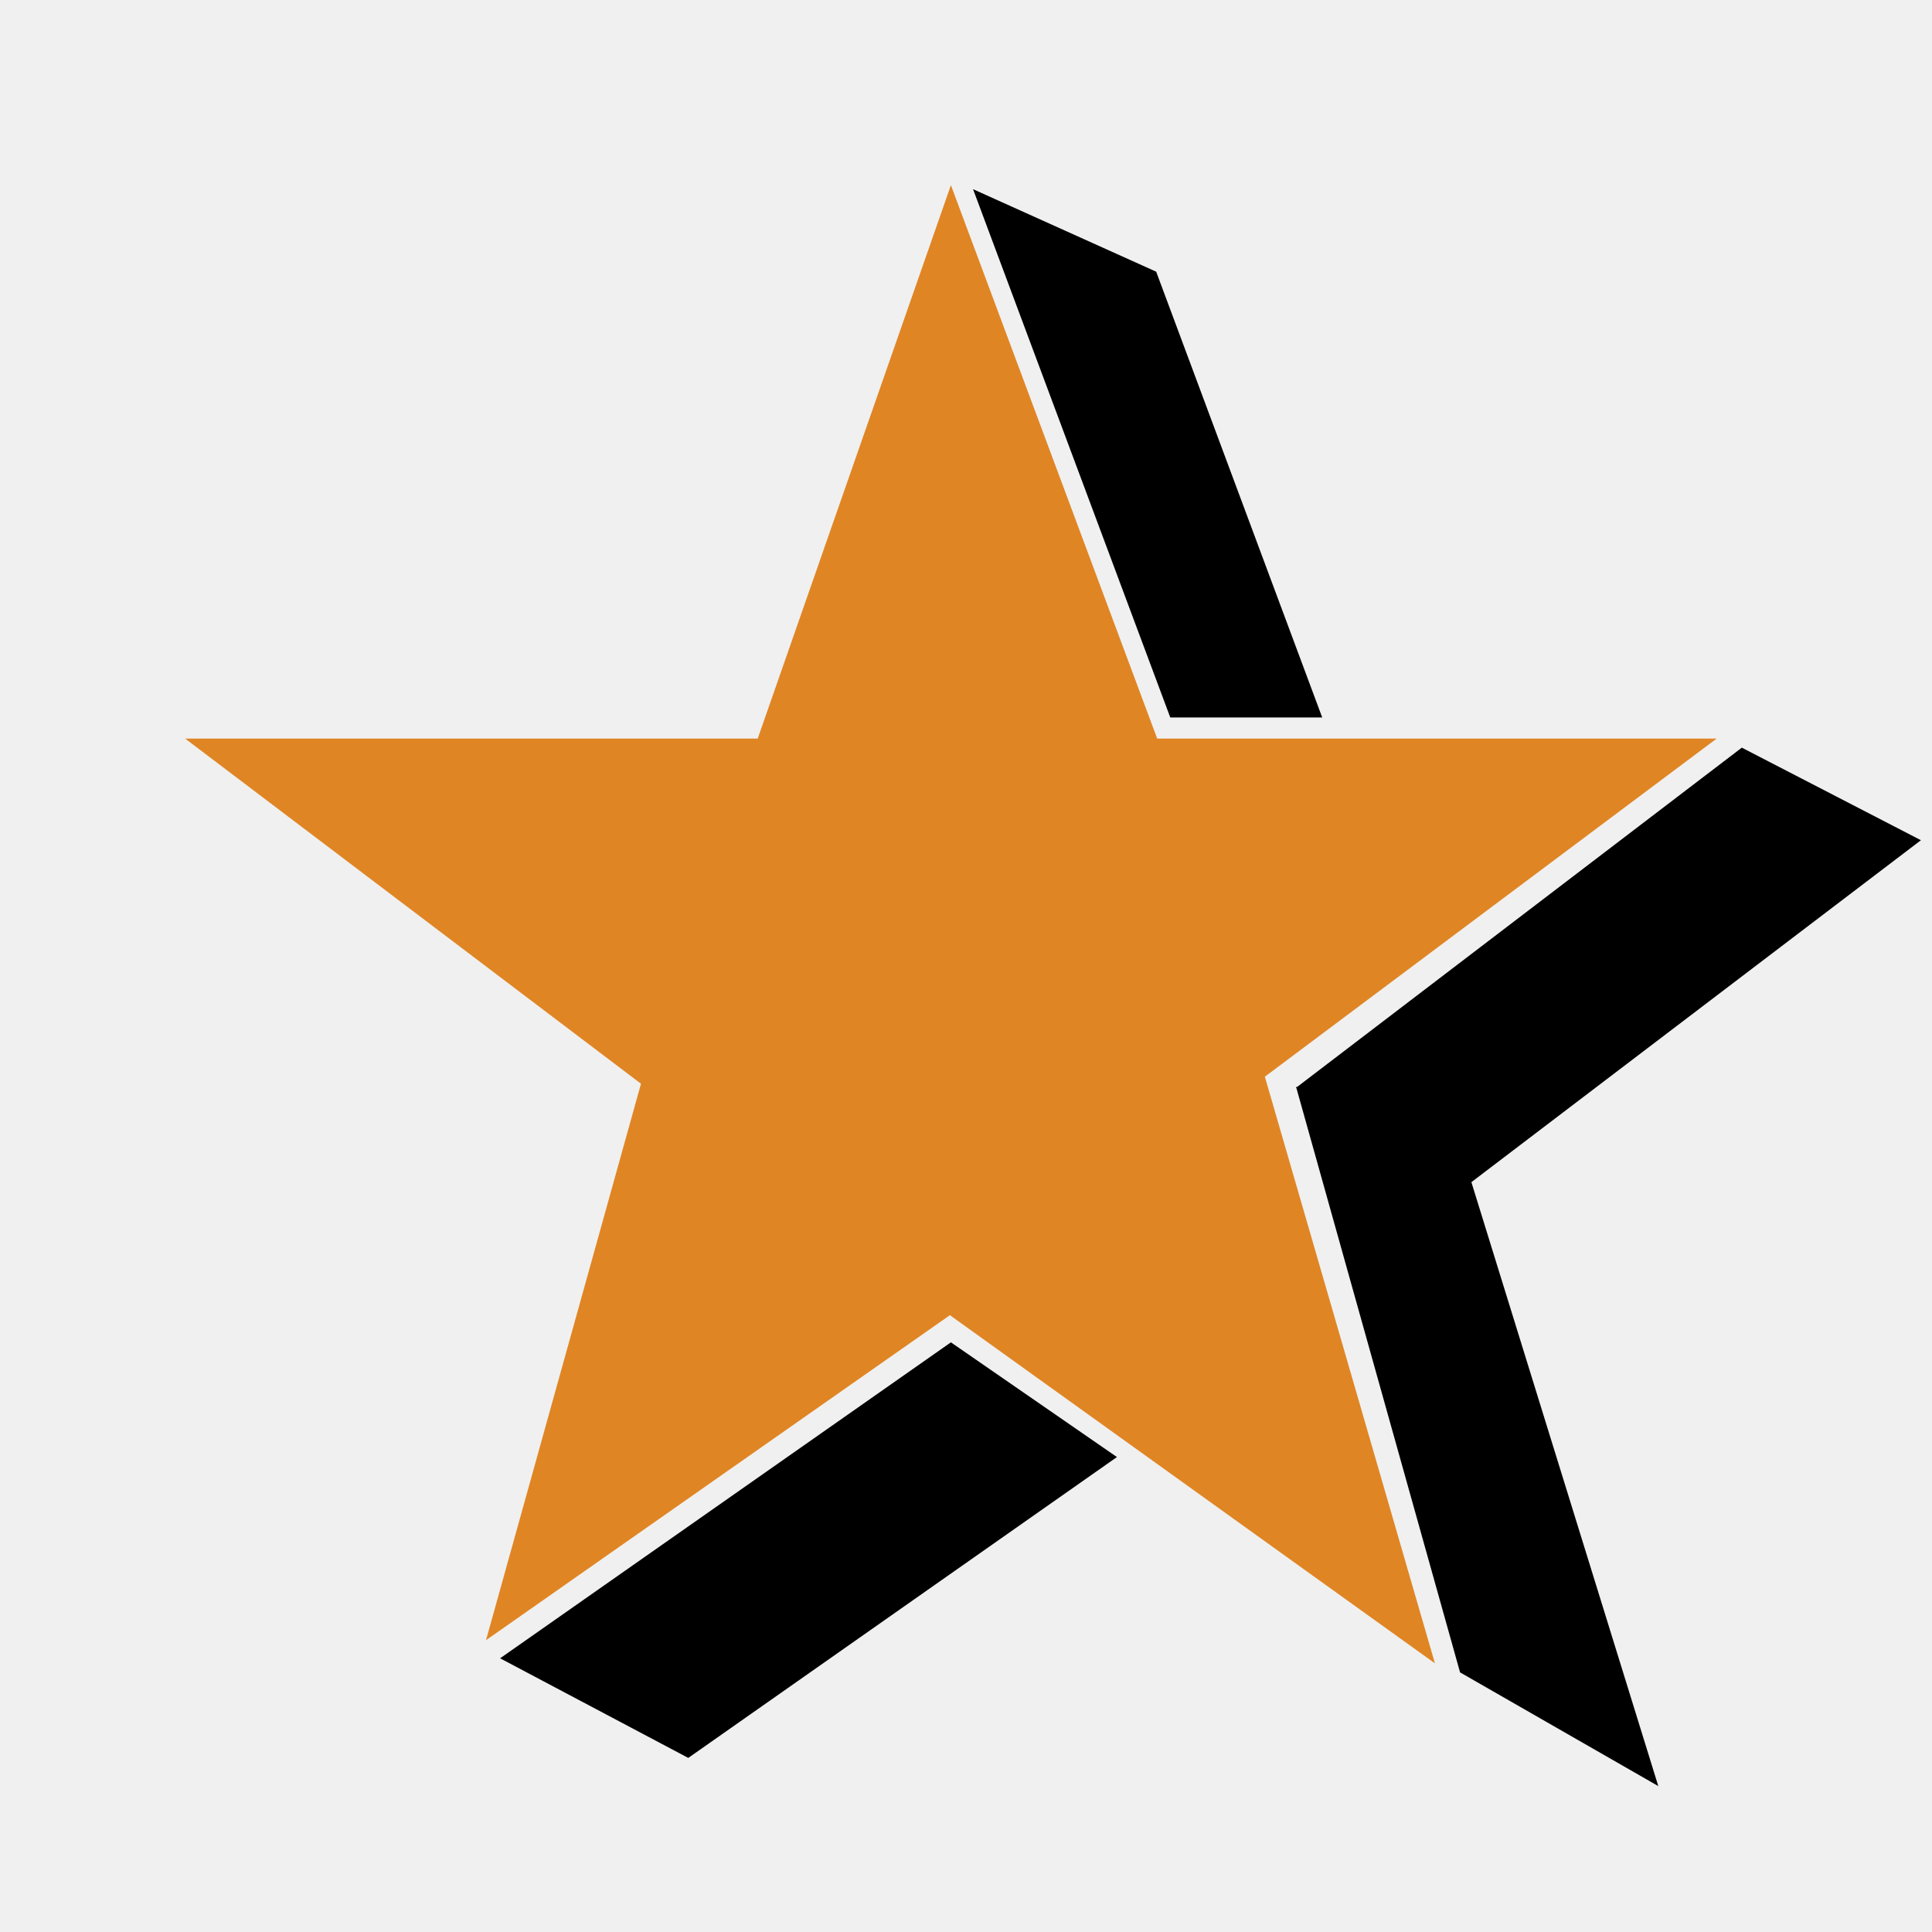
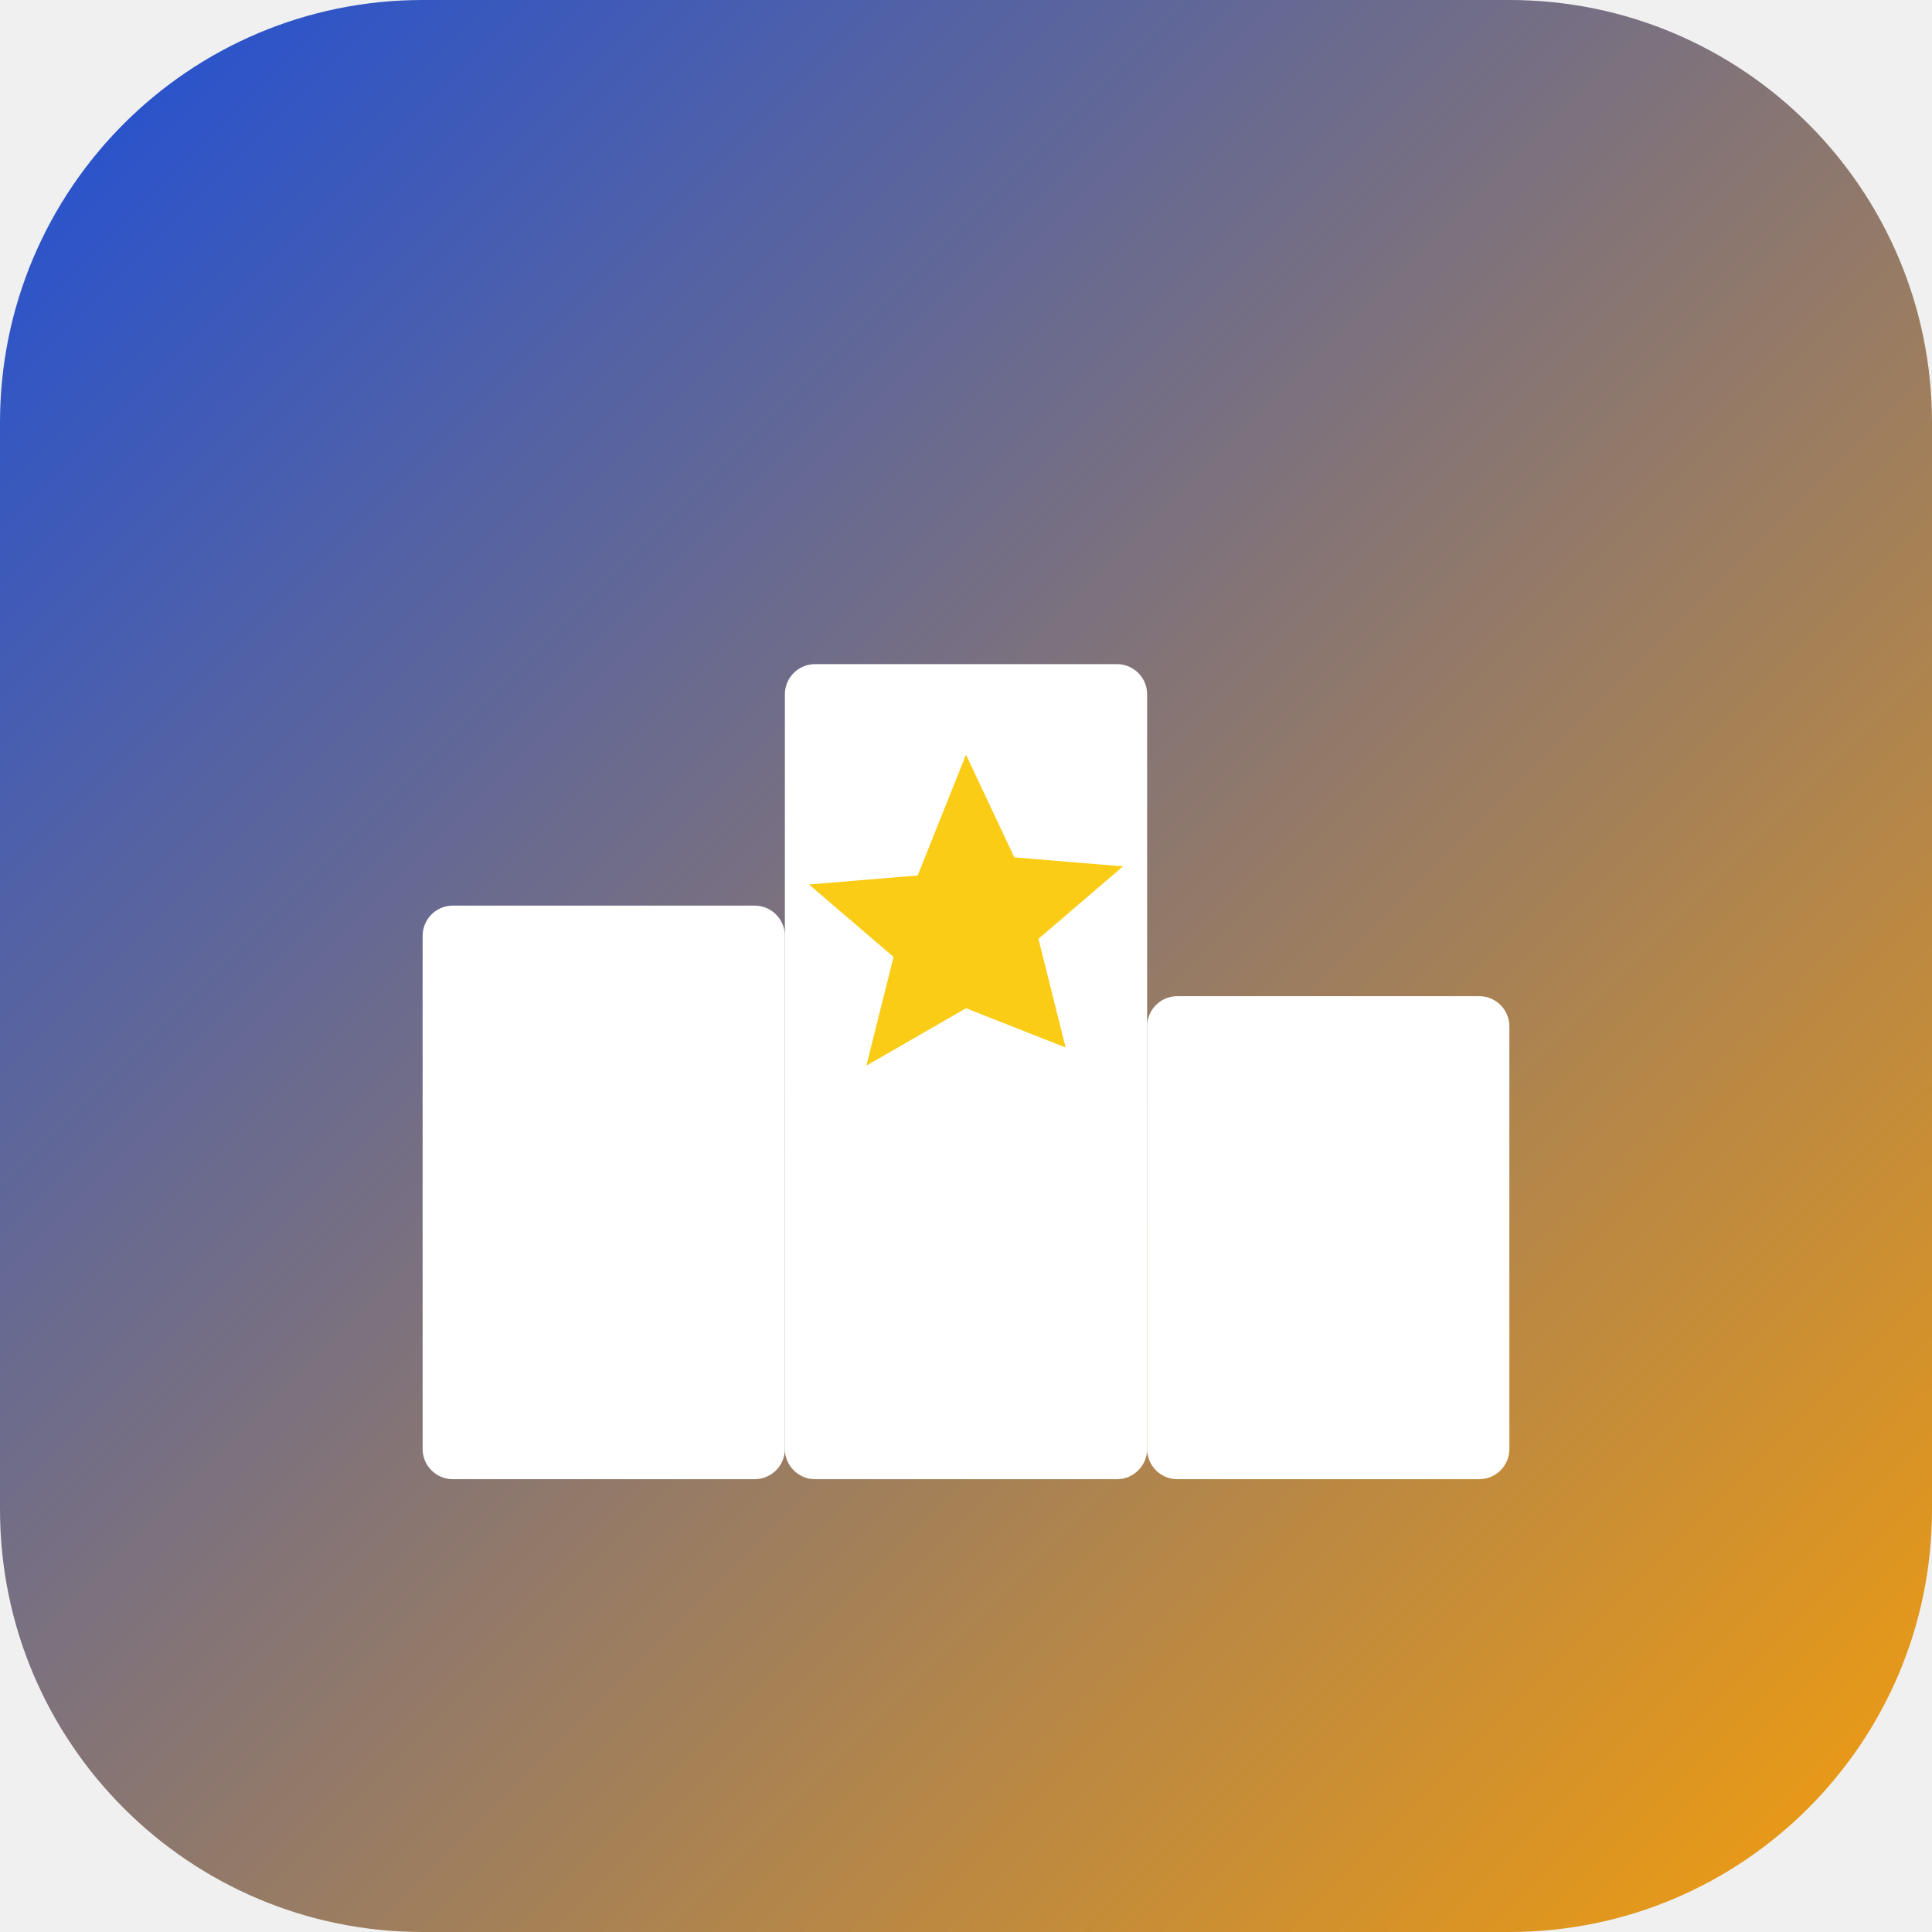
- <svg xmlns="http://www.w3.org/2000/svg" xml:space="preserve" viewBox="0 0 192 192">
-   <path fill="#e08524" d="M75.3 73.4H18.4l45.3 34.3L48.3 163l46.1-32.3 48.2 34.6-16.9-58.3 44.9-33.6H115l-20.5-55-19.2 55z" />
-   <path d="m96.7 18.8 18.2 8.2 16.5 44.3h-15.1L96.7 18.8zm-47 146 18.7 9.9 42.6-29.9-16.5-11.4-44.8 31.4zm79.1-56.8 17.4 9.4 18.6 60.1-19.7-11.3-16.3-58.2z" />
-   <path d="m173.1 74.3 17.8 9.2-44.7 34-17.4-9.4 44.3-33.8z" />
+ <svg xmlns="http://www.w3.org/2000/svg" width="64" height="64" viewBox="0 0 64 64">
+   <defs>
+     <linearGradient id="g" x1="0" y1="0" x2="1" y2="1">
+       <stop offset="0" stop-color="#1D4ED8" />
+       <stop offset="1" stop-color="#F59E0B" />
+     </linearGradient>
+   </defs>
+   <rect width="64" height="64" rx="14" fill="url(#g)" />
+   <g fill="#fff">
+     <rect x="26" y="22" width="12" height="27" rx="1" />
+     <rect x="14" y="30" width="12" height="19" rx="1" />
+     <rect x="38" y="33" width="12" height="16" rx="1" />
+   </g>
+   <path d="M32 25l1.6 3.4 3.6.3-2.8 2.4.9 3.6L32 33.4l-3.3 1.9.9-3.6-2.8-2.4 3.6-.3z" fill="#FACC15" />
</svg>
